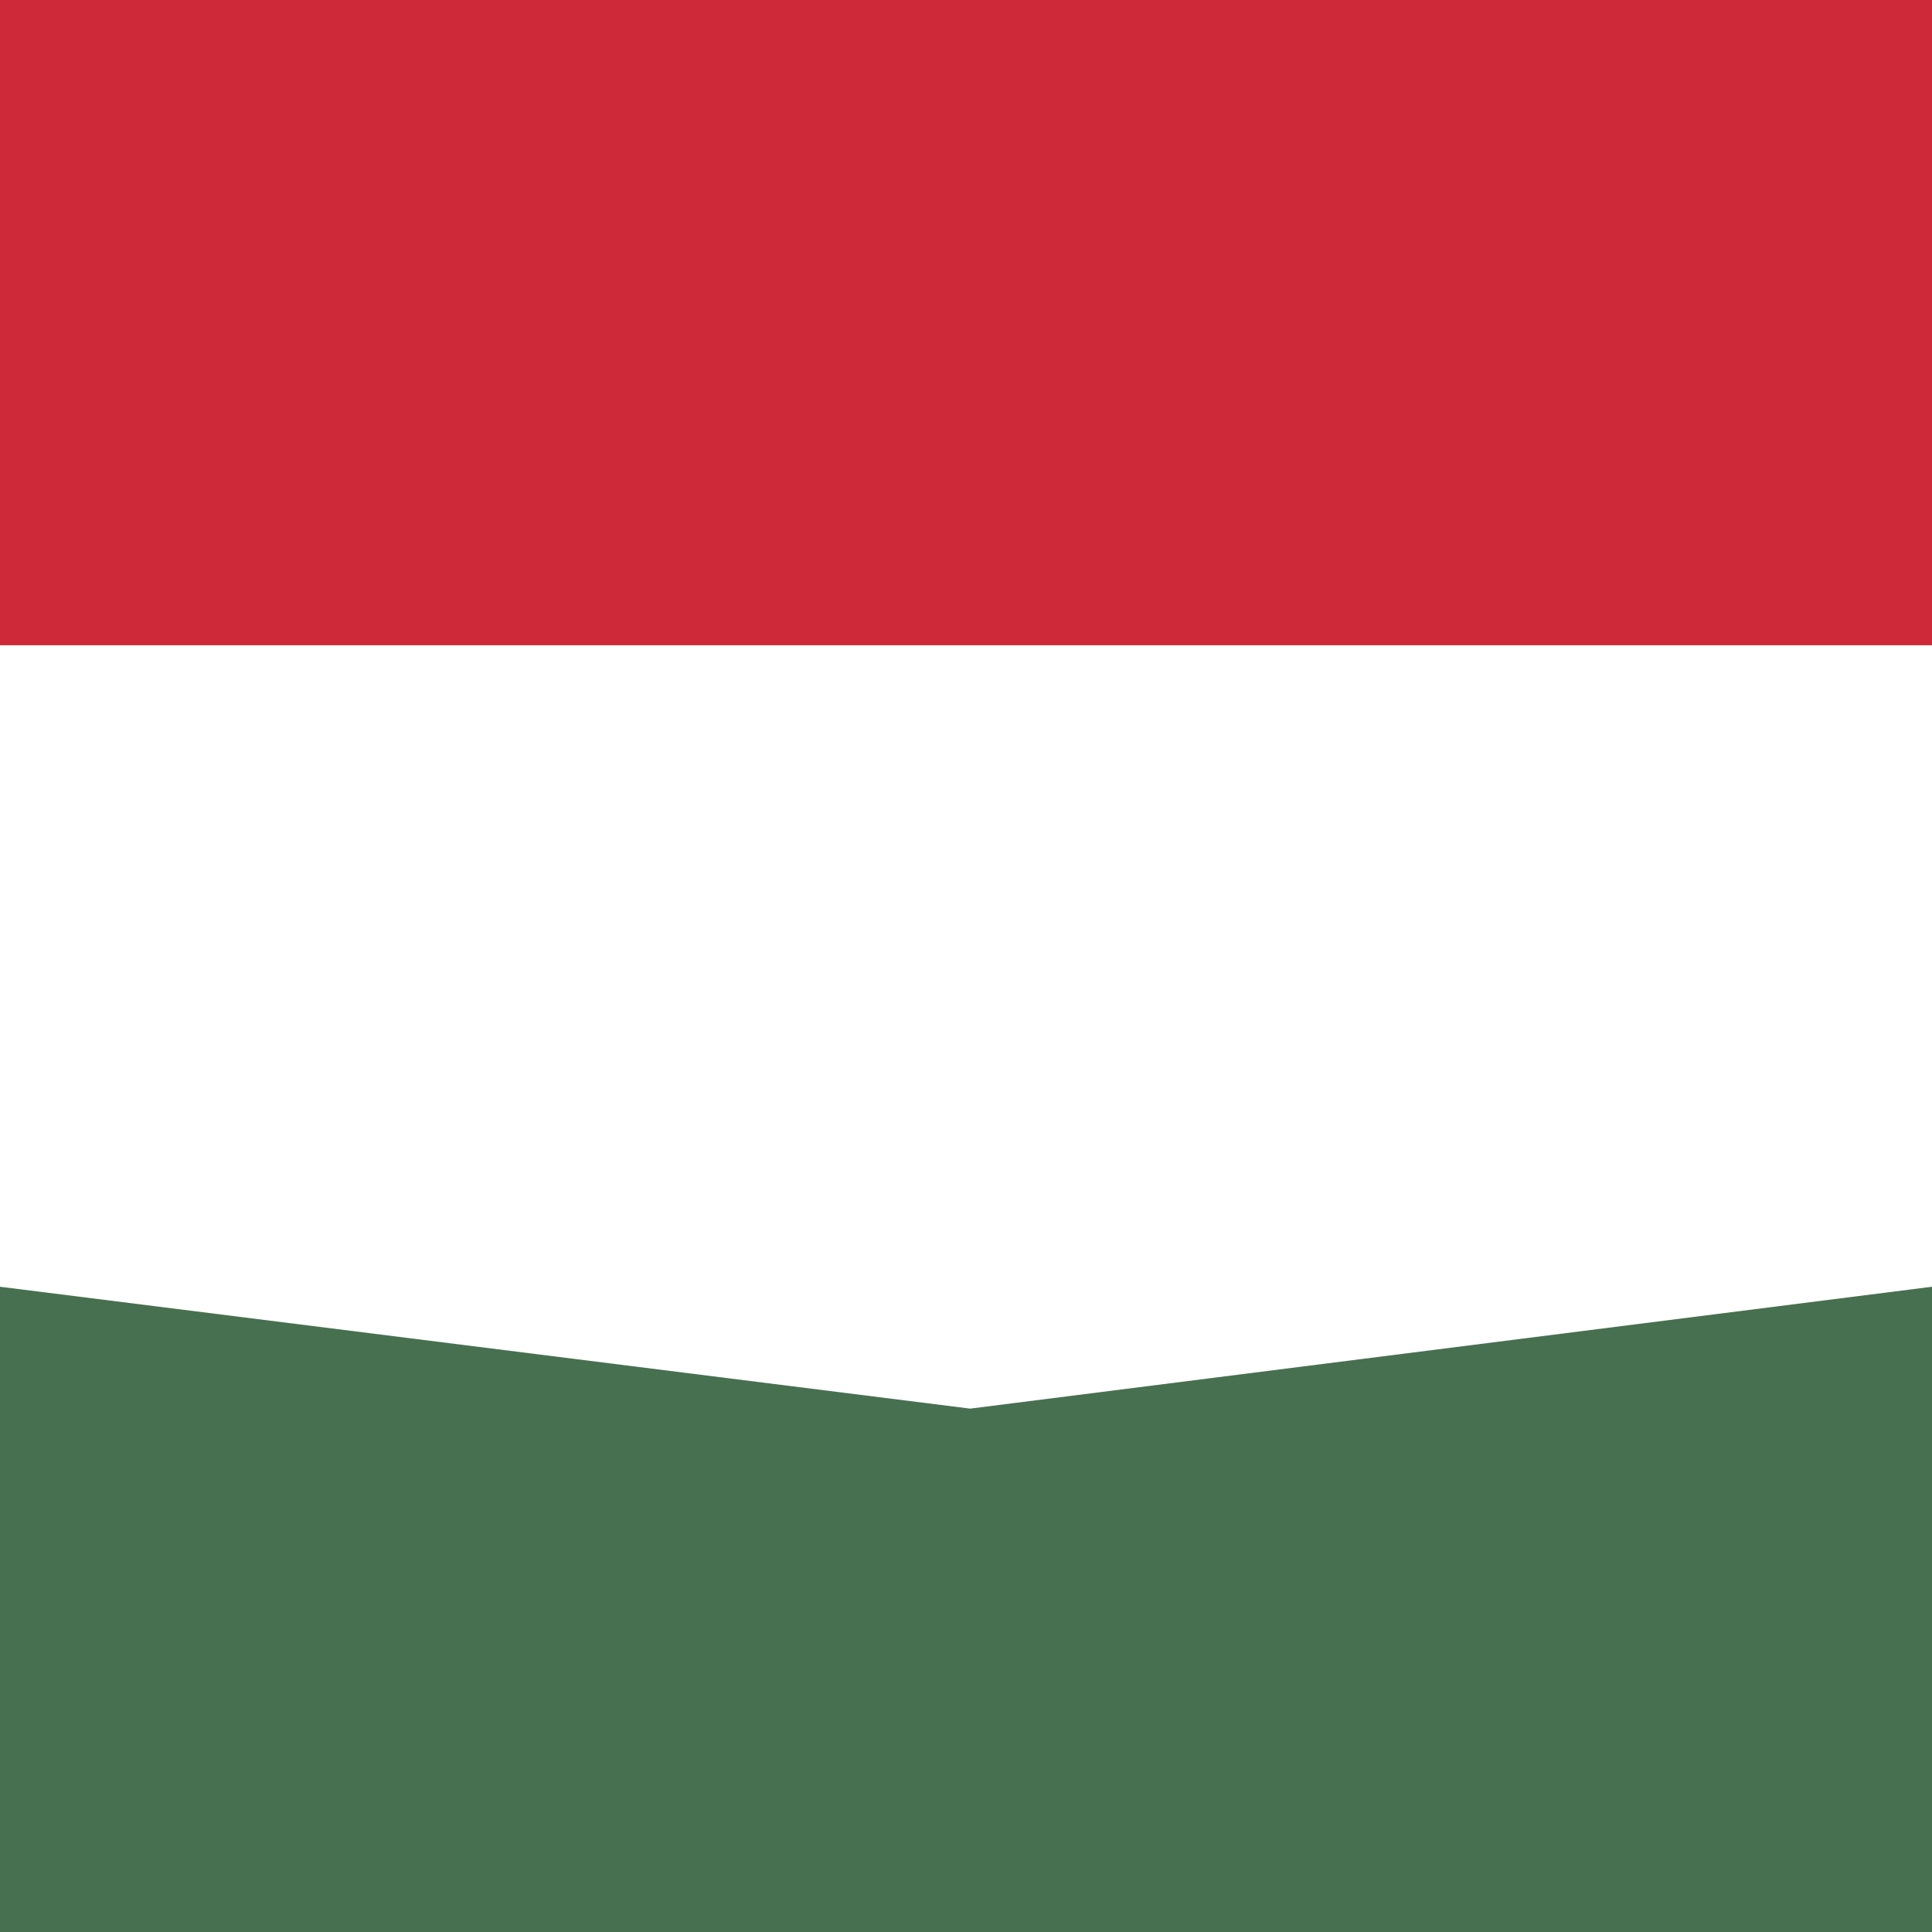
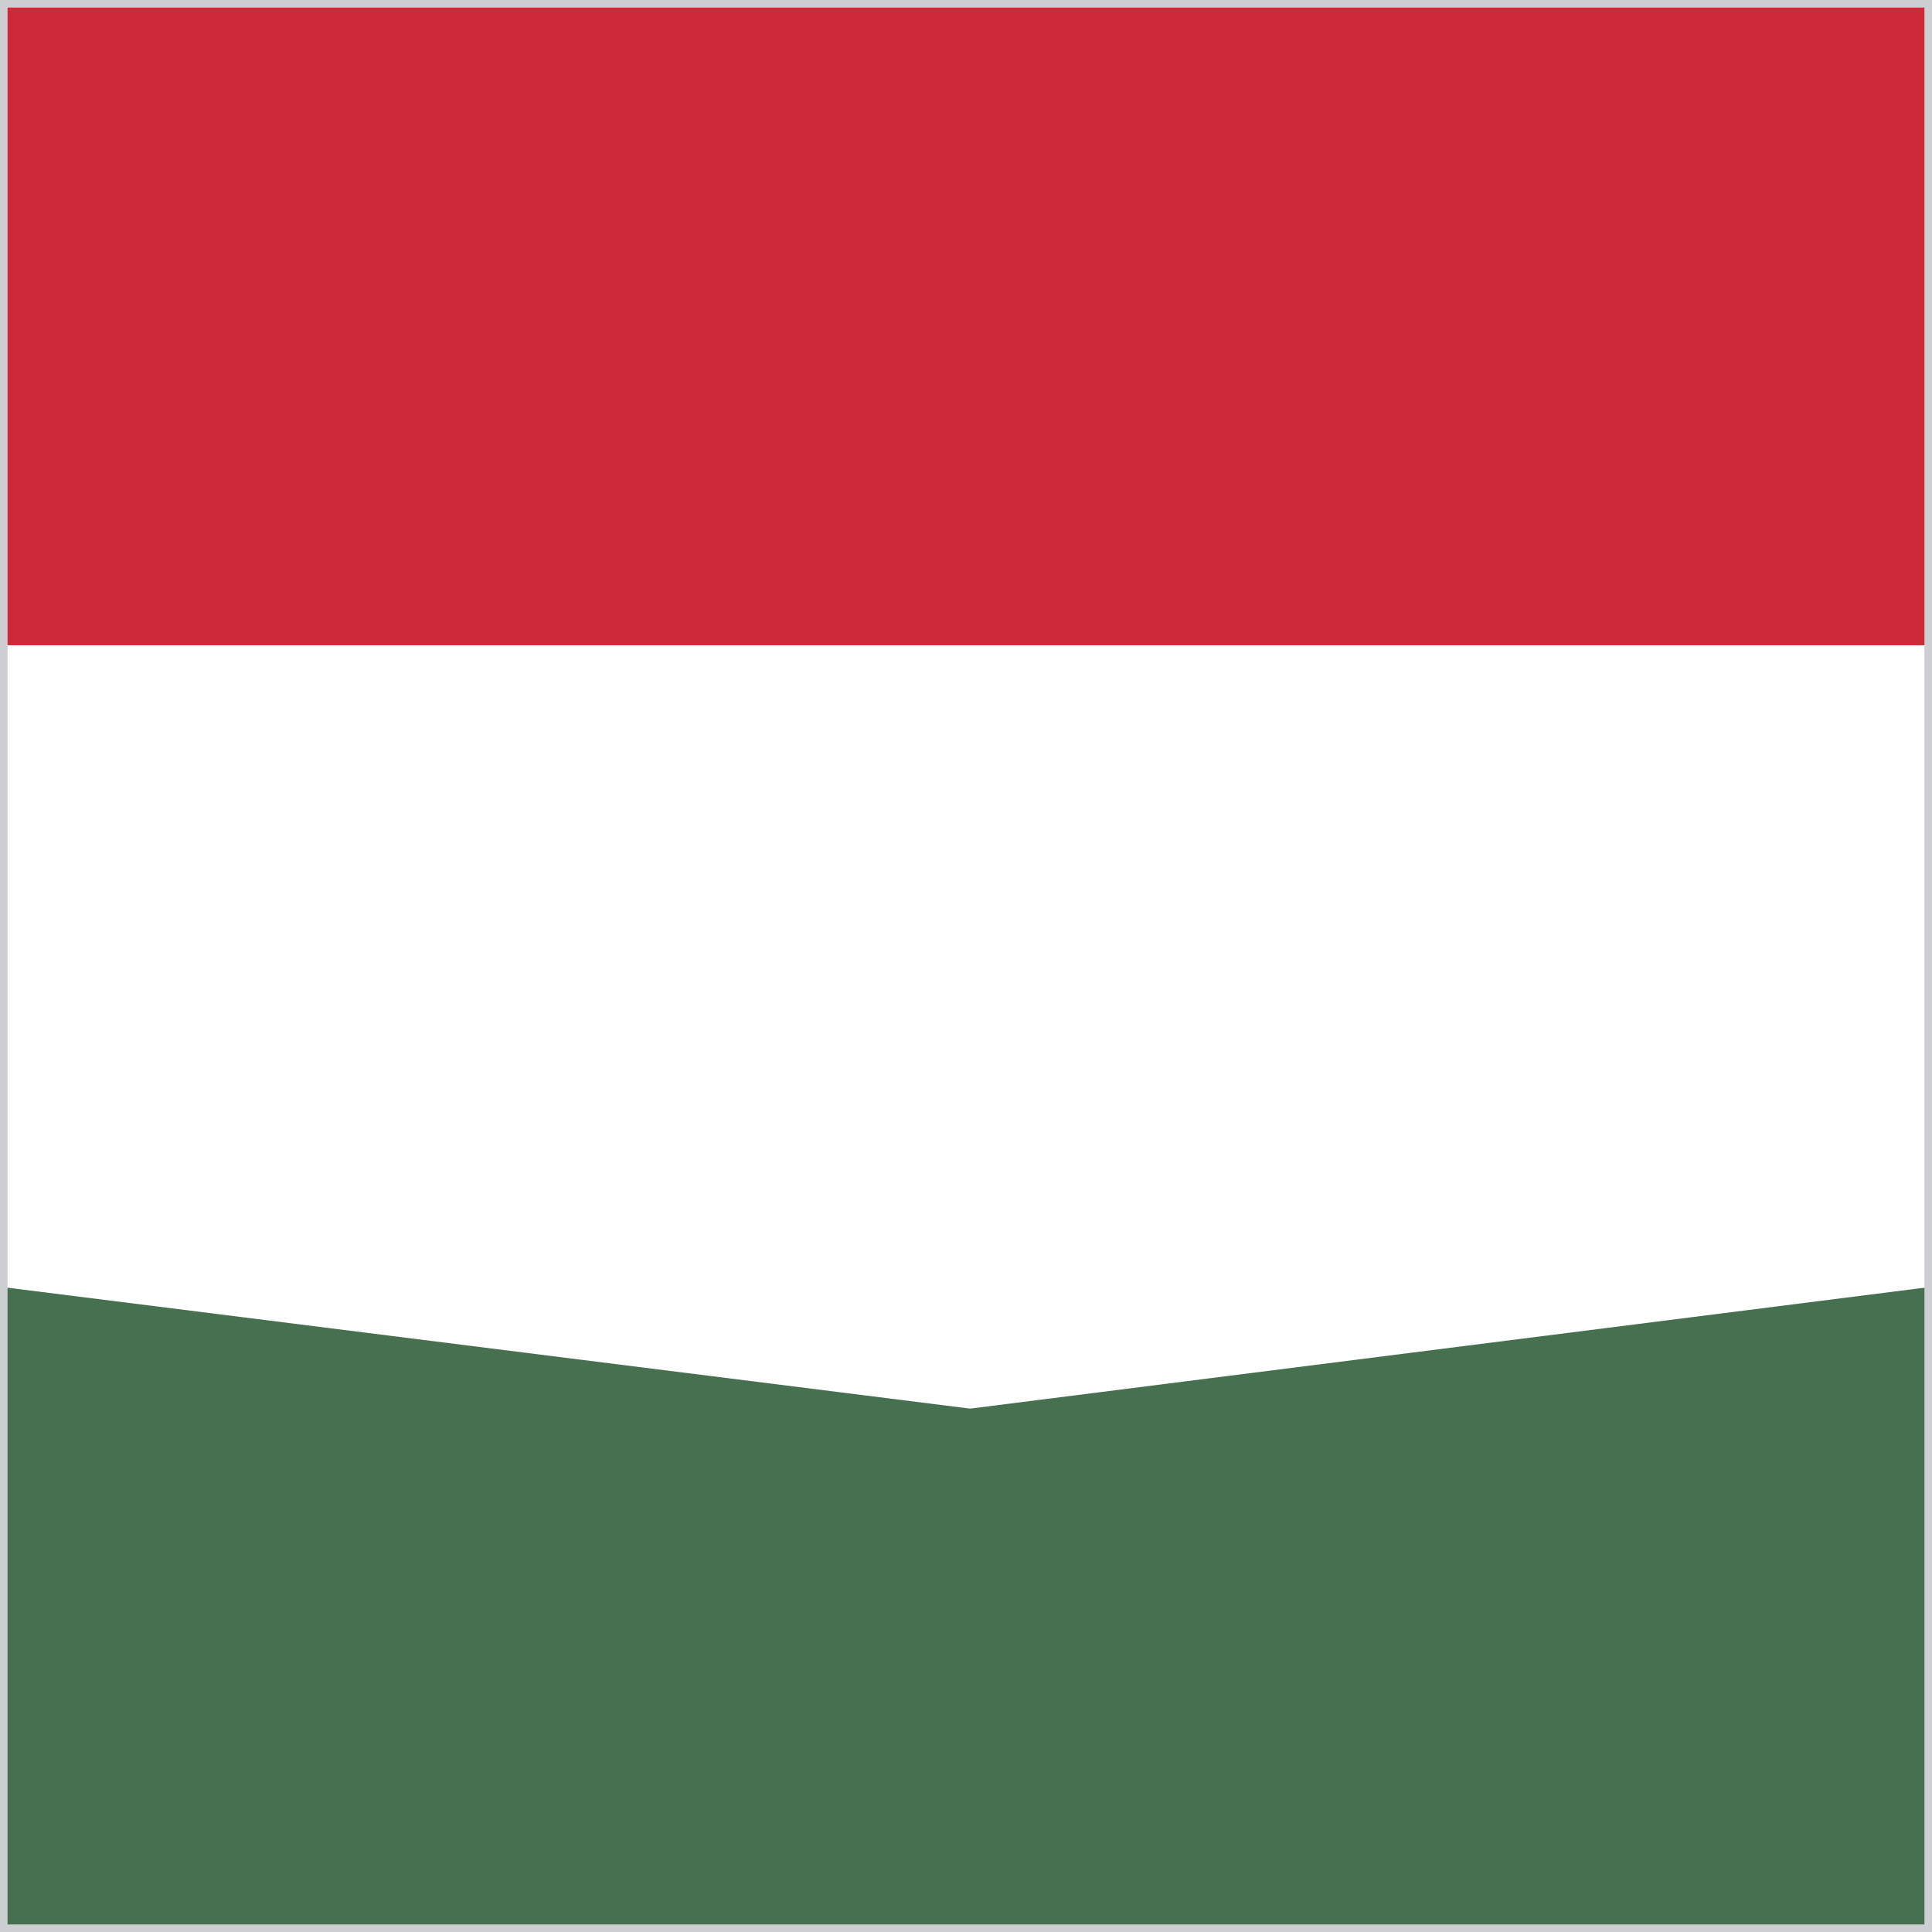
<svg xmlns="http://www.w3.org/2000/svg" width="512" height="512" viewBox="0 0 512 512">
  <path fill="#477050" d="M0 341h512v171H0z" />
  <path fill="#FFFFFF" d="m0 171 253.8-19.3L512 171v170l-254.9 32.3L0 341z" />
  <path fill="#CE2939" d="M0 0h512v171H0z" />
+   <rect width="512" height="512" fill="none" stroke="#cdcfd3" stroke-width="4" />
</svg>
